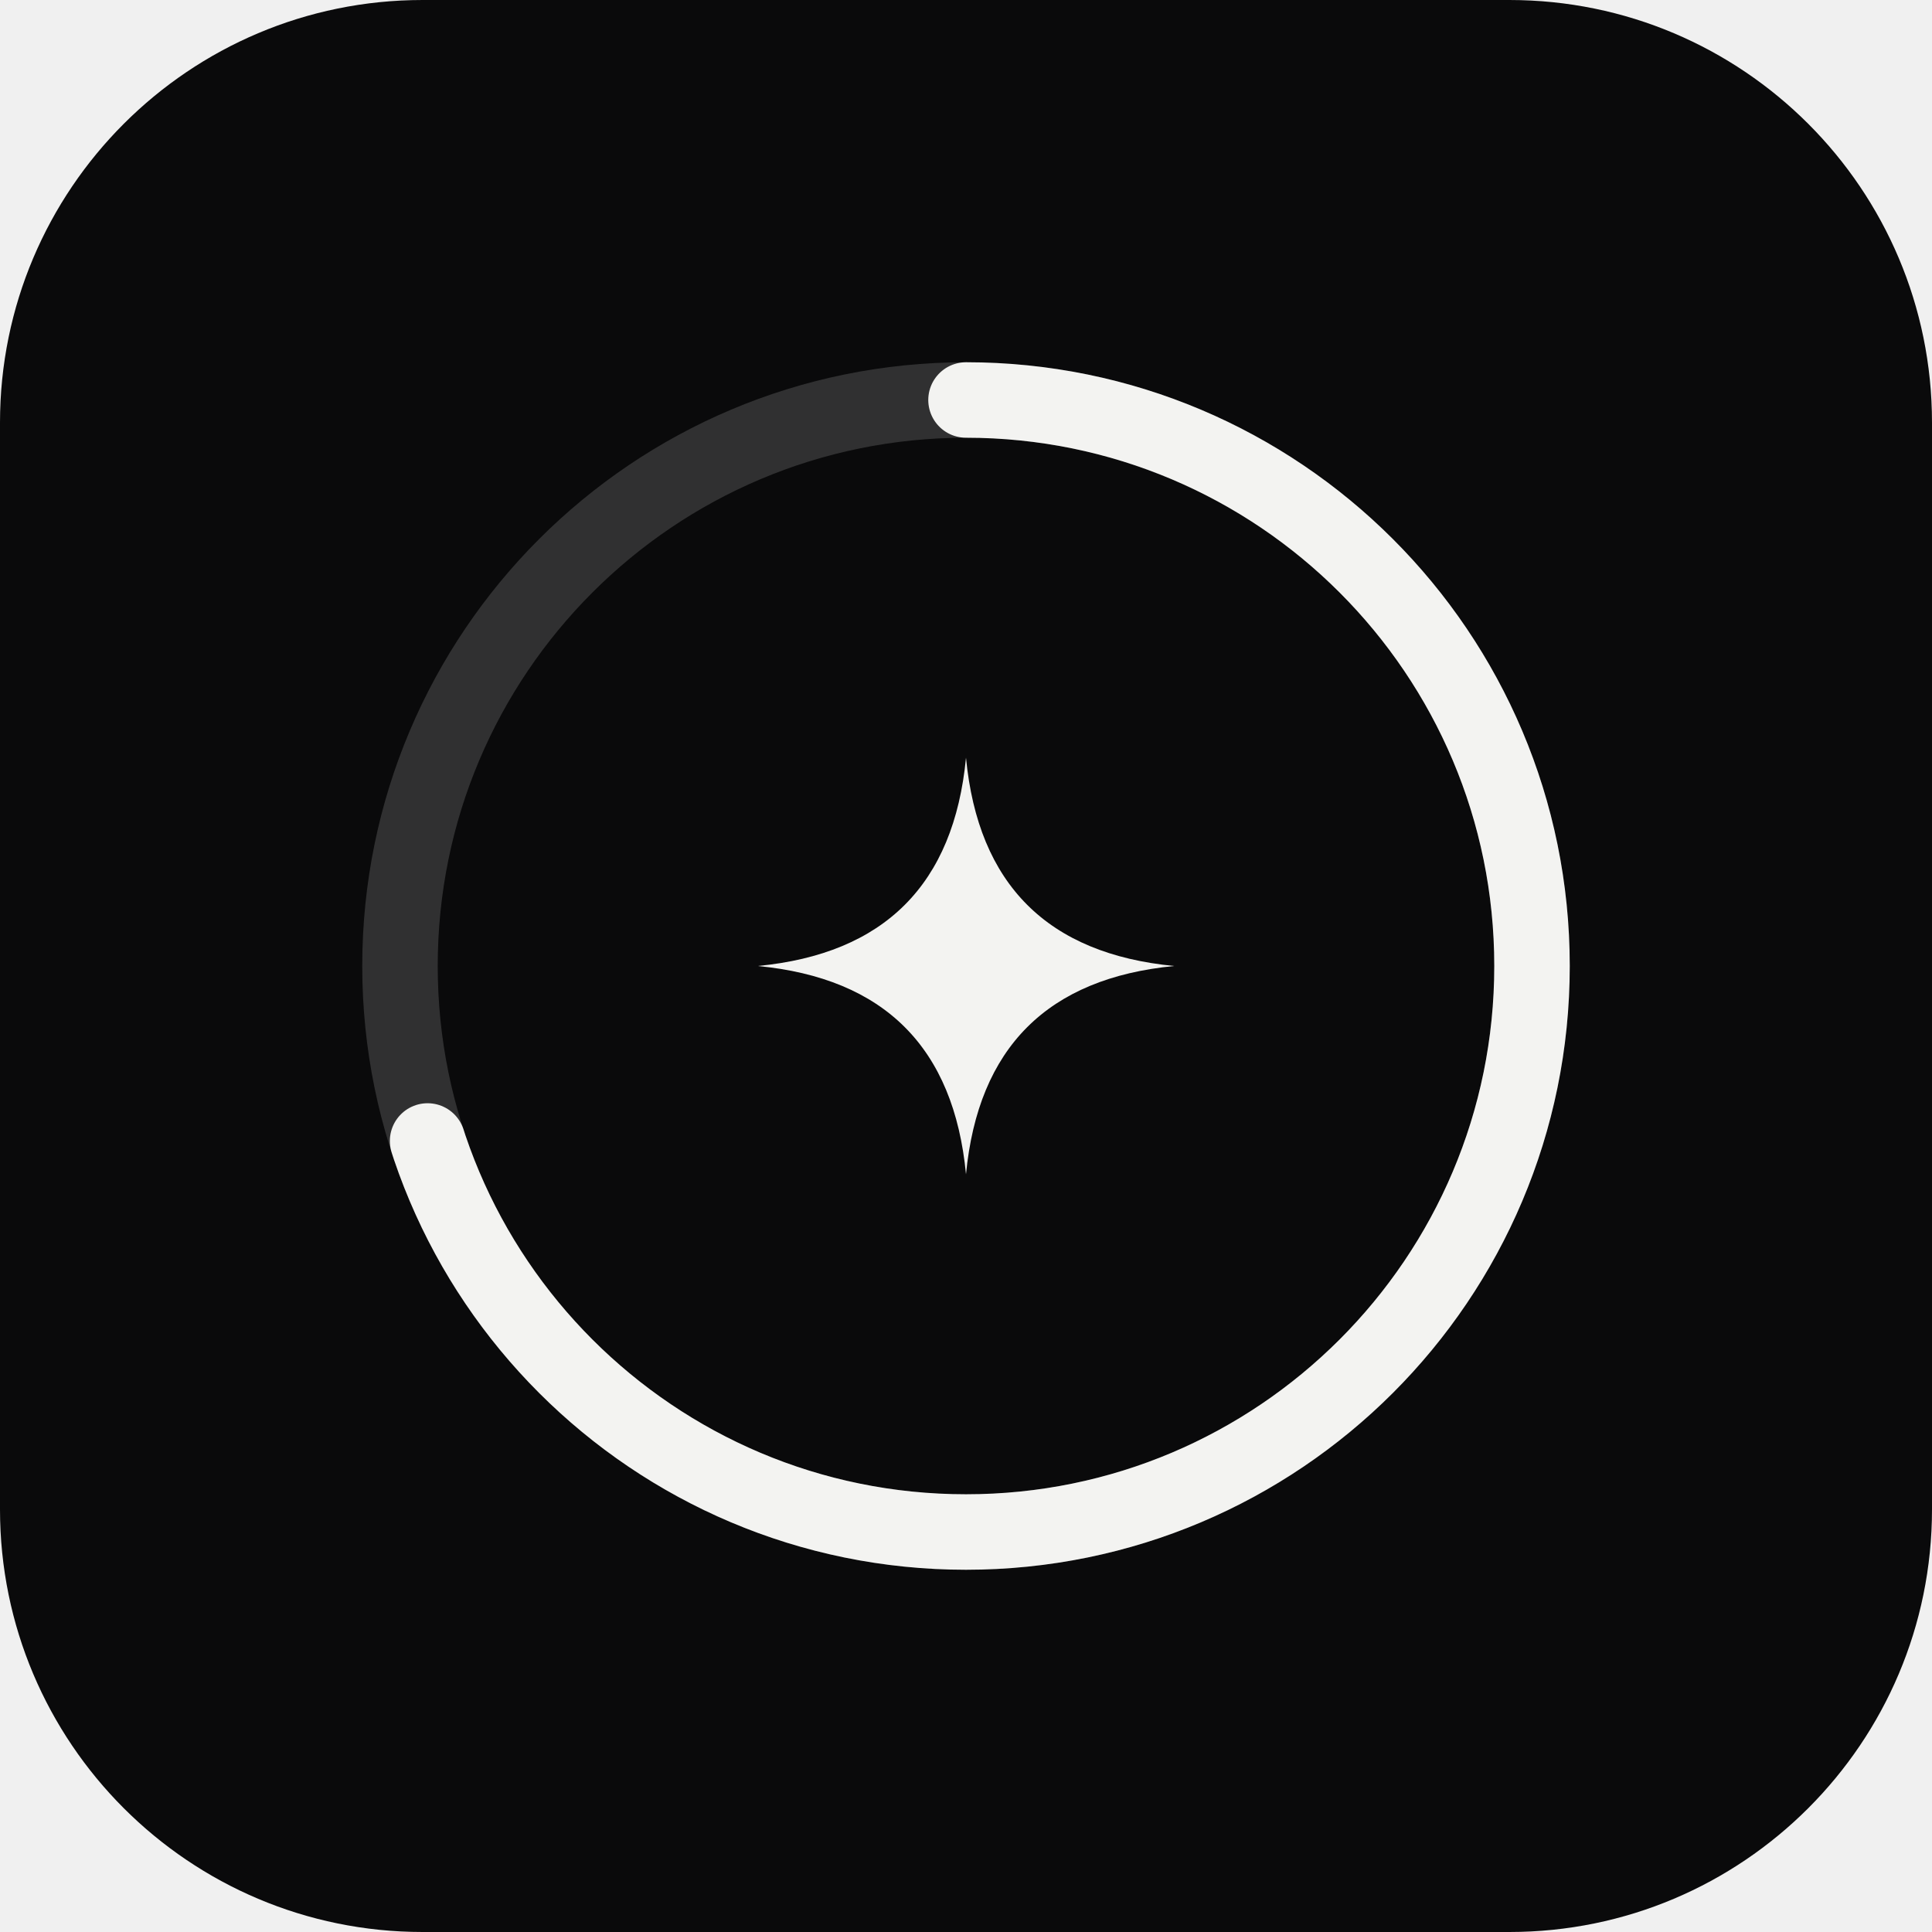
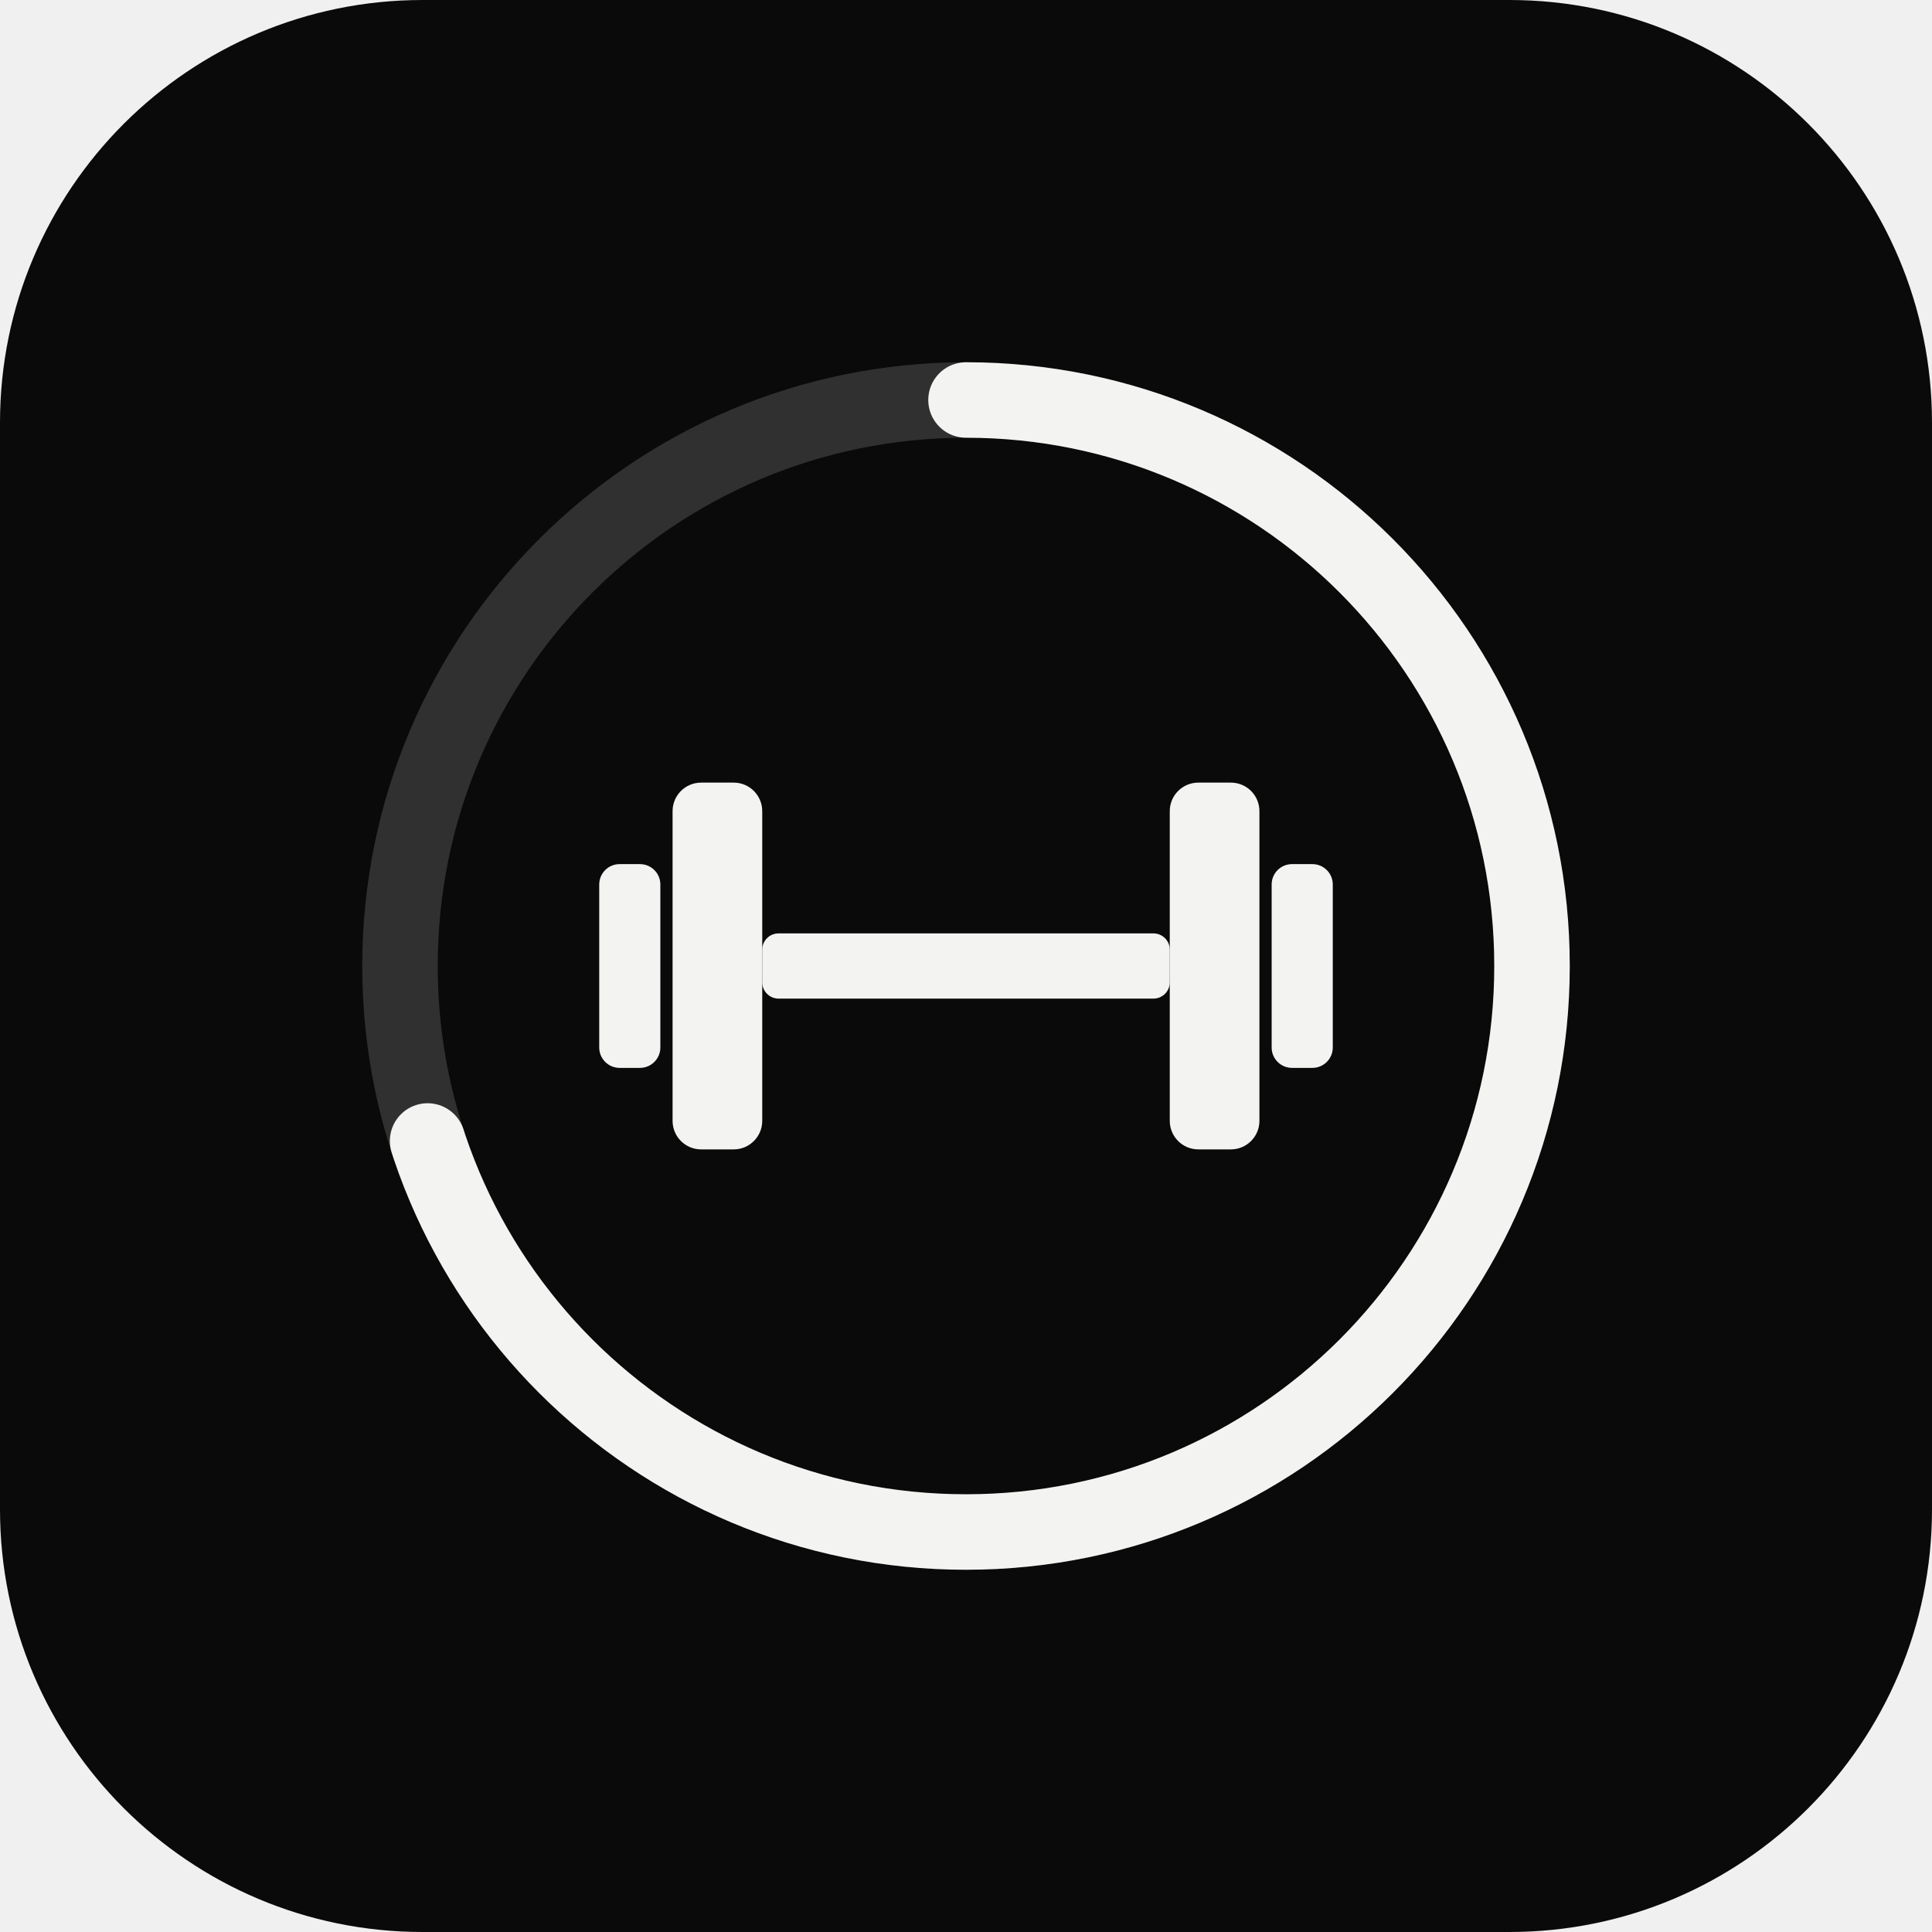
<svg xmlns="http://www.w3.org/2000/svg" viewBox="0 0 512 512">
  <rect width="512" height="512" rx="112" fill="#0a0a0b" />
  <circle cx="256" cy="256" r="150" fill="none" stroke="#ffffff" stroke-opacity=".16" stroke-width="20" />
  <circle cx="256" cy="256" r="150" fill="none" stroke="#f3f3f1" stroke-width="20" stroke-linecap="round" stroke-dasharray="942.5" stroke-dashoffset="282.7" transform="rotate(-90 256 256)" />
-   <path transform="translate(256 256) scale(4.6) translate(-12 -12)" fill="#f3f3f1" d="M12 0C12.7 7.3 16.7 11.3 24 12 16.7 12.7 12.7 16.7 12 24 11.3 16.7 7.3 12.7 0 12 7.3 11.3 11.3 7.3 12 0Z" />
+   <g transform="translate(256 256) scale(.54) translate(-256 -256)" fill="#f3f3f1">
+     <rect x="112" y="166" width="44" height="180" rx="14" />
+     <rect x="356" y="166" width="44" height="180" rx="14" />
+     <rect x="76" y="206" width="30" height="100" rx="10" />
+     <rect x="406" y="206" width="30" height="100" rx="10" />
+     <rect x="156" y="240" width="200" height="32" rx="8" />
+   </g>
</svg>
